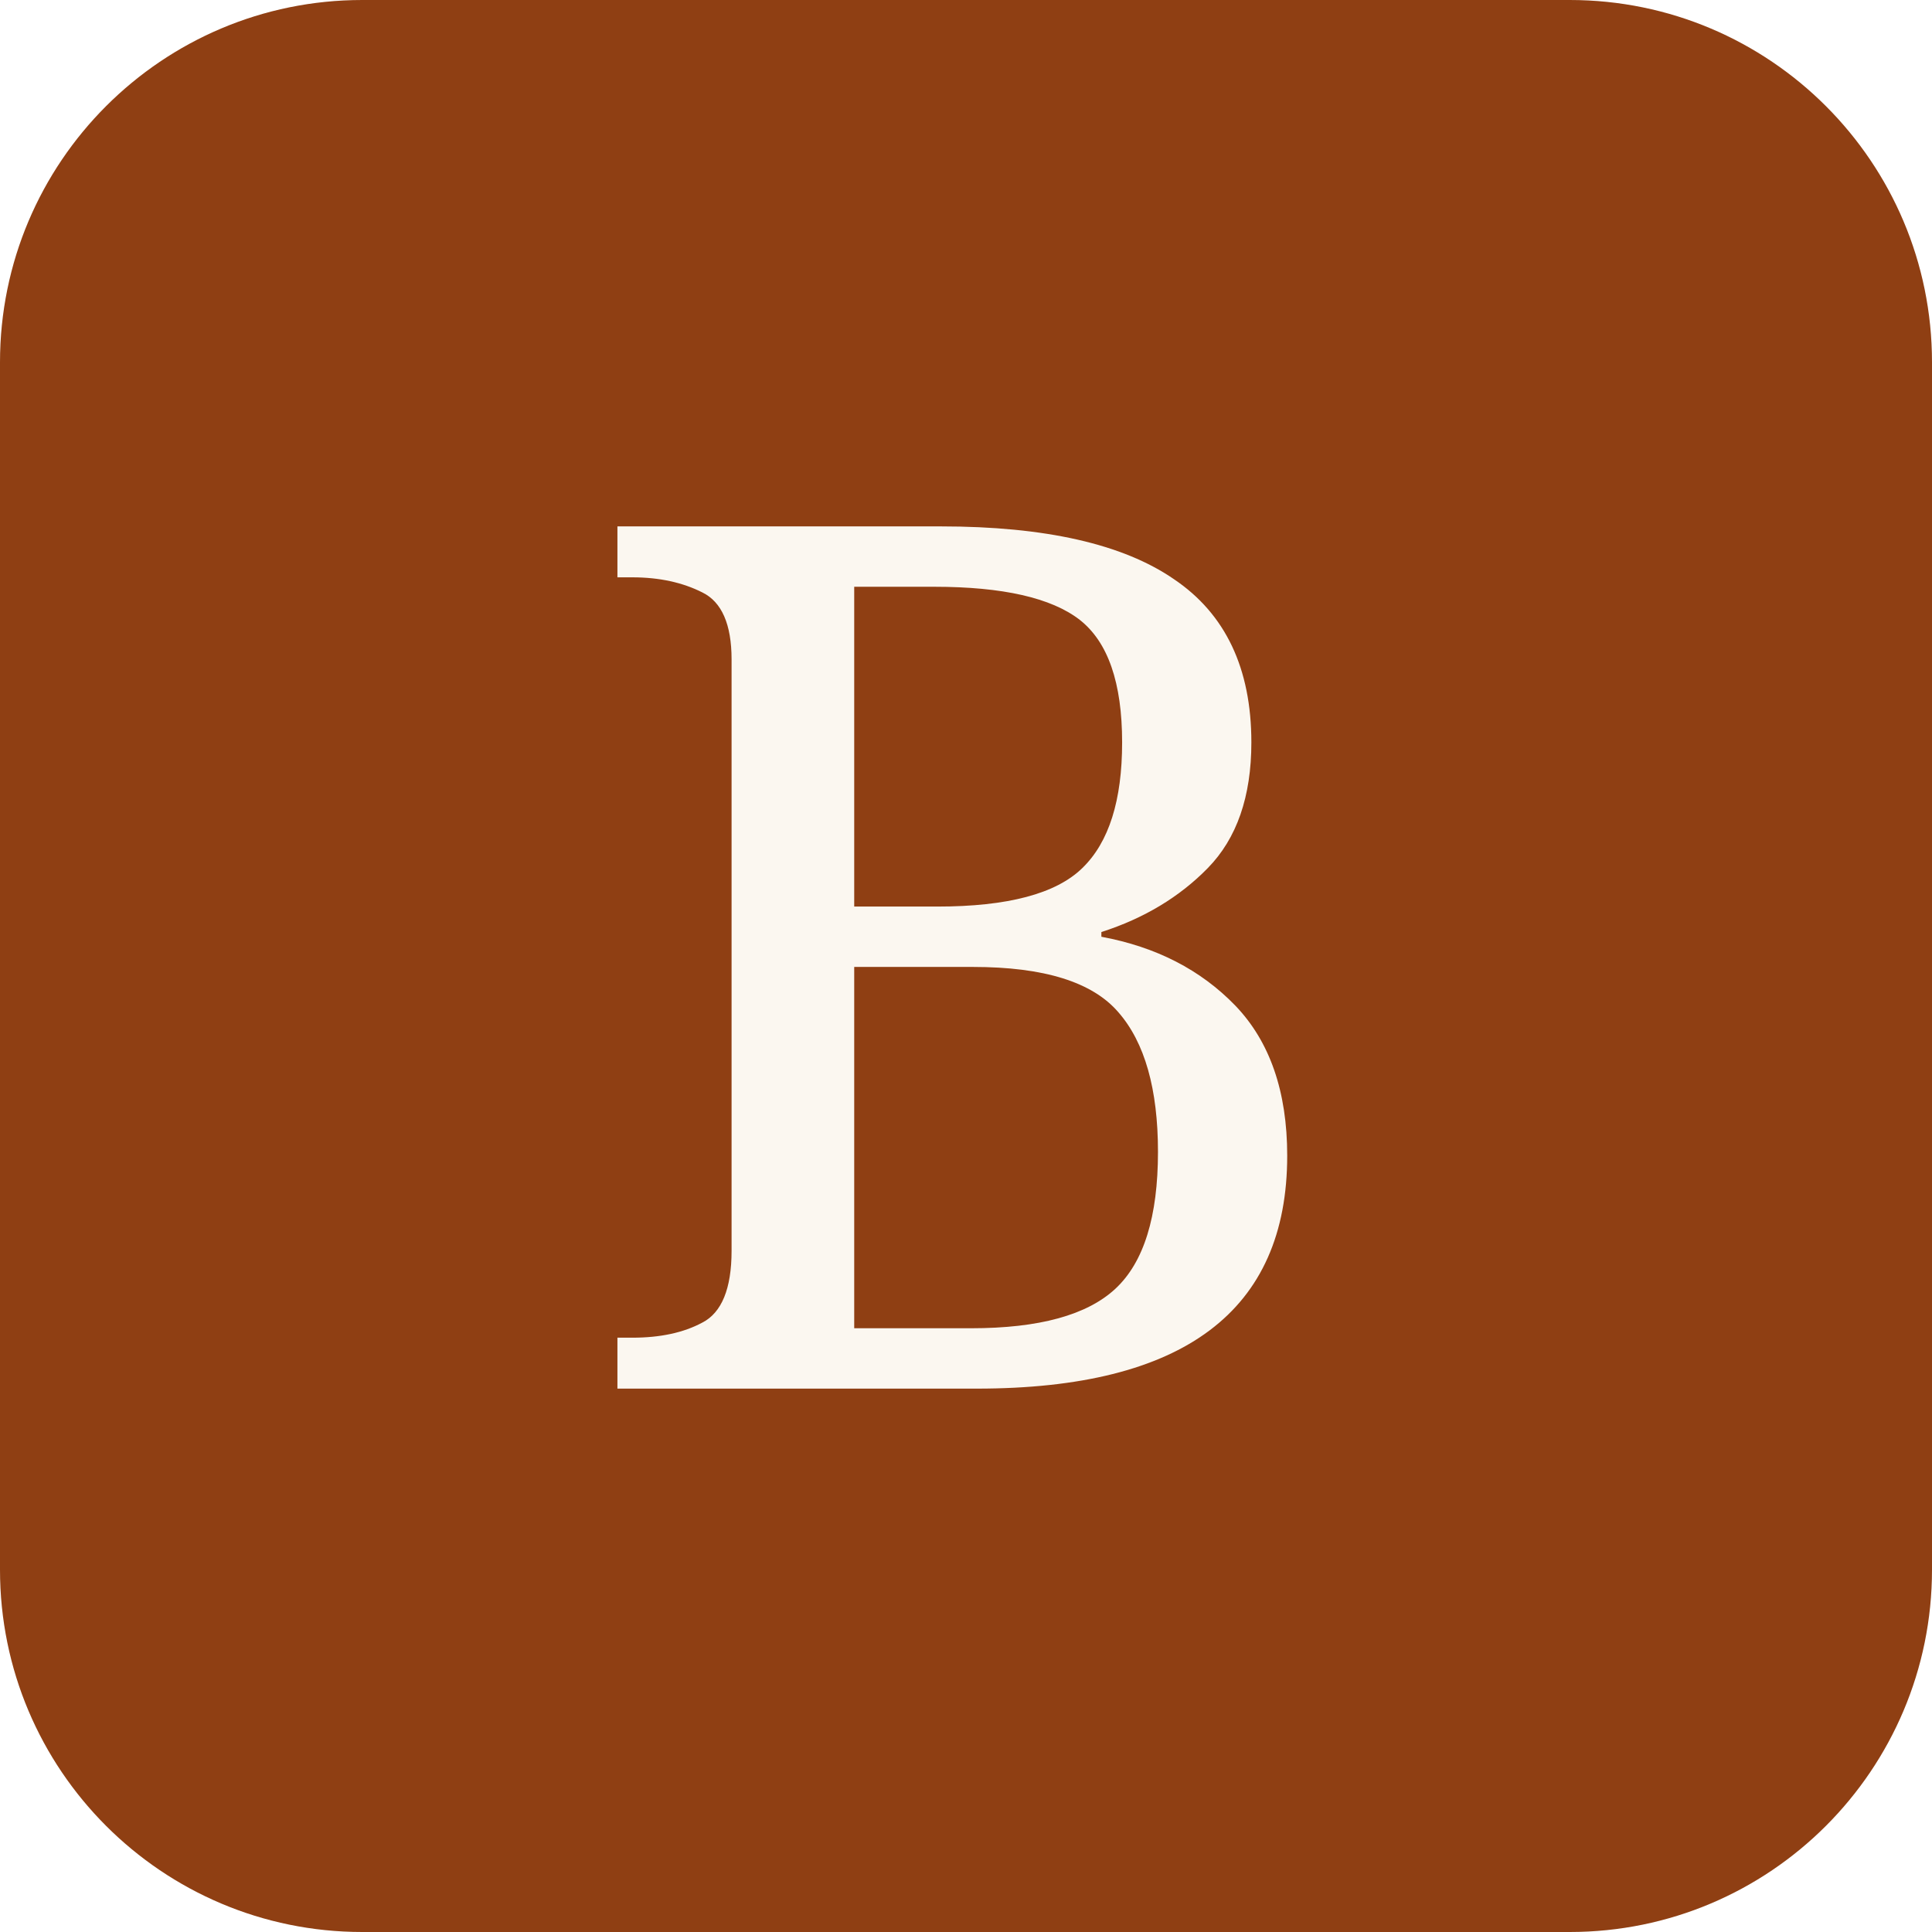
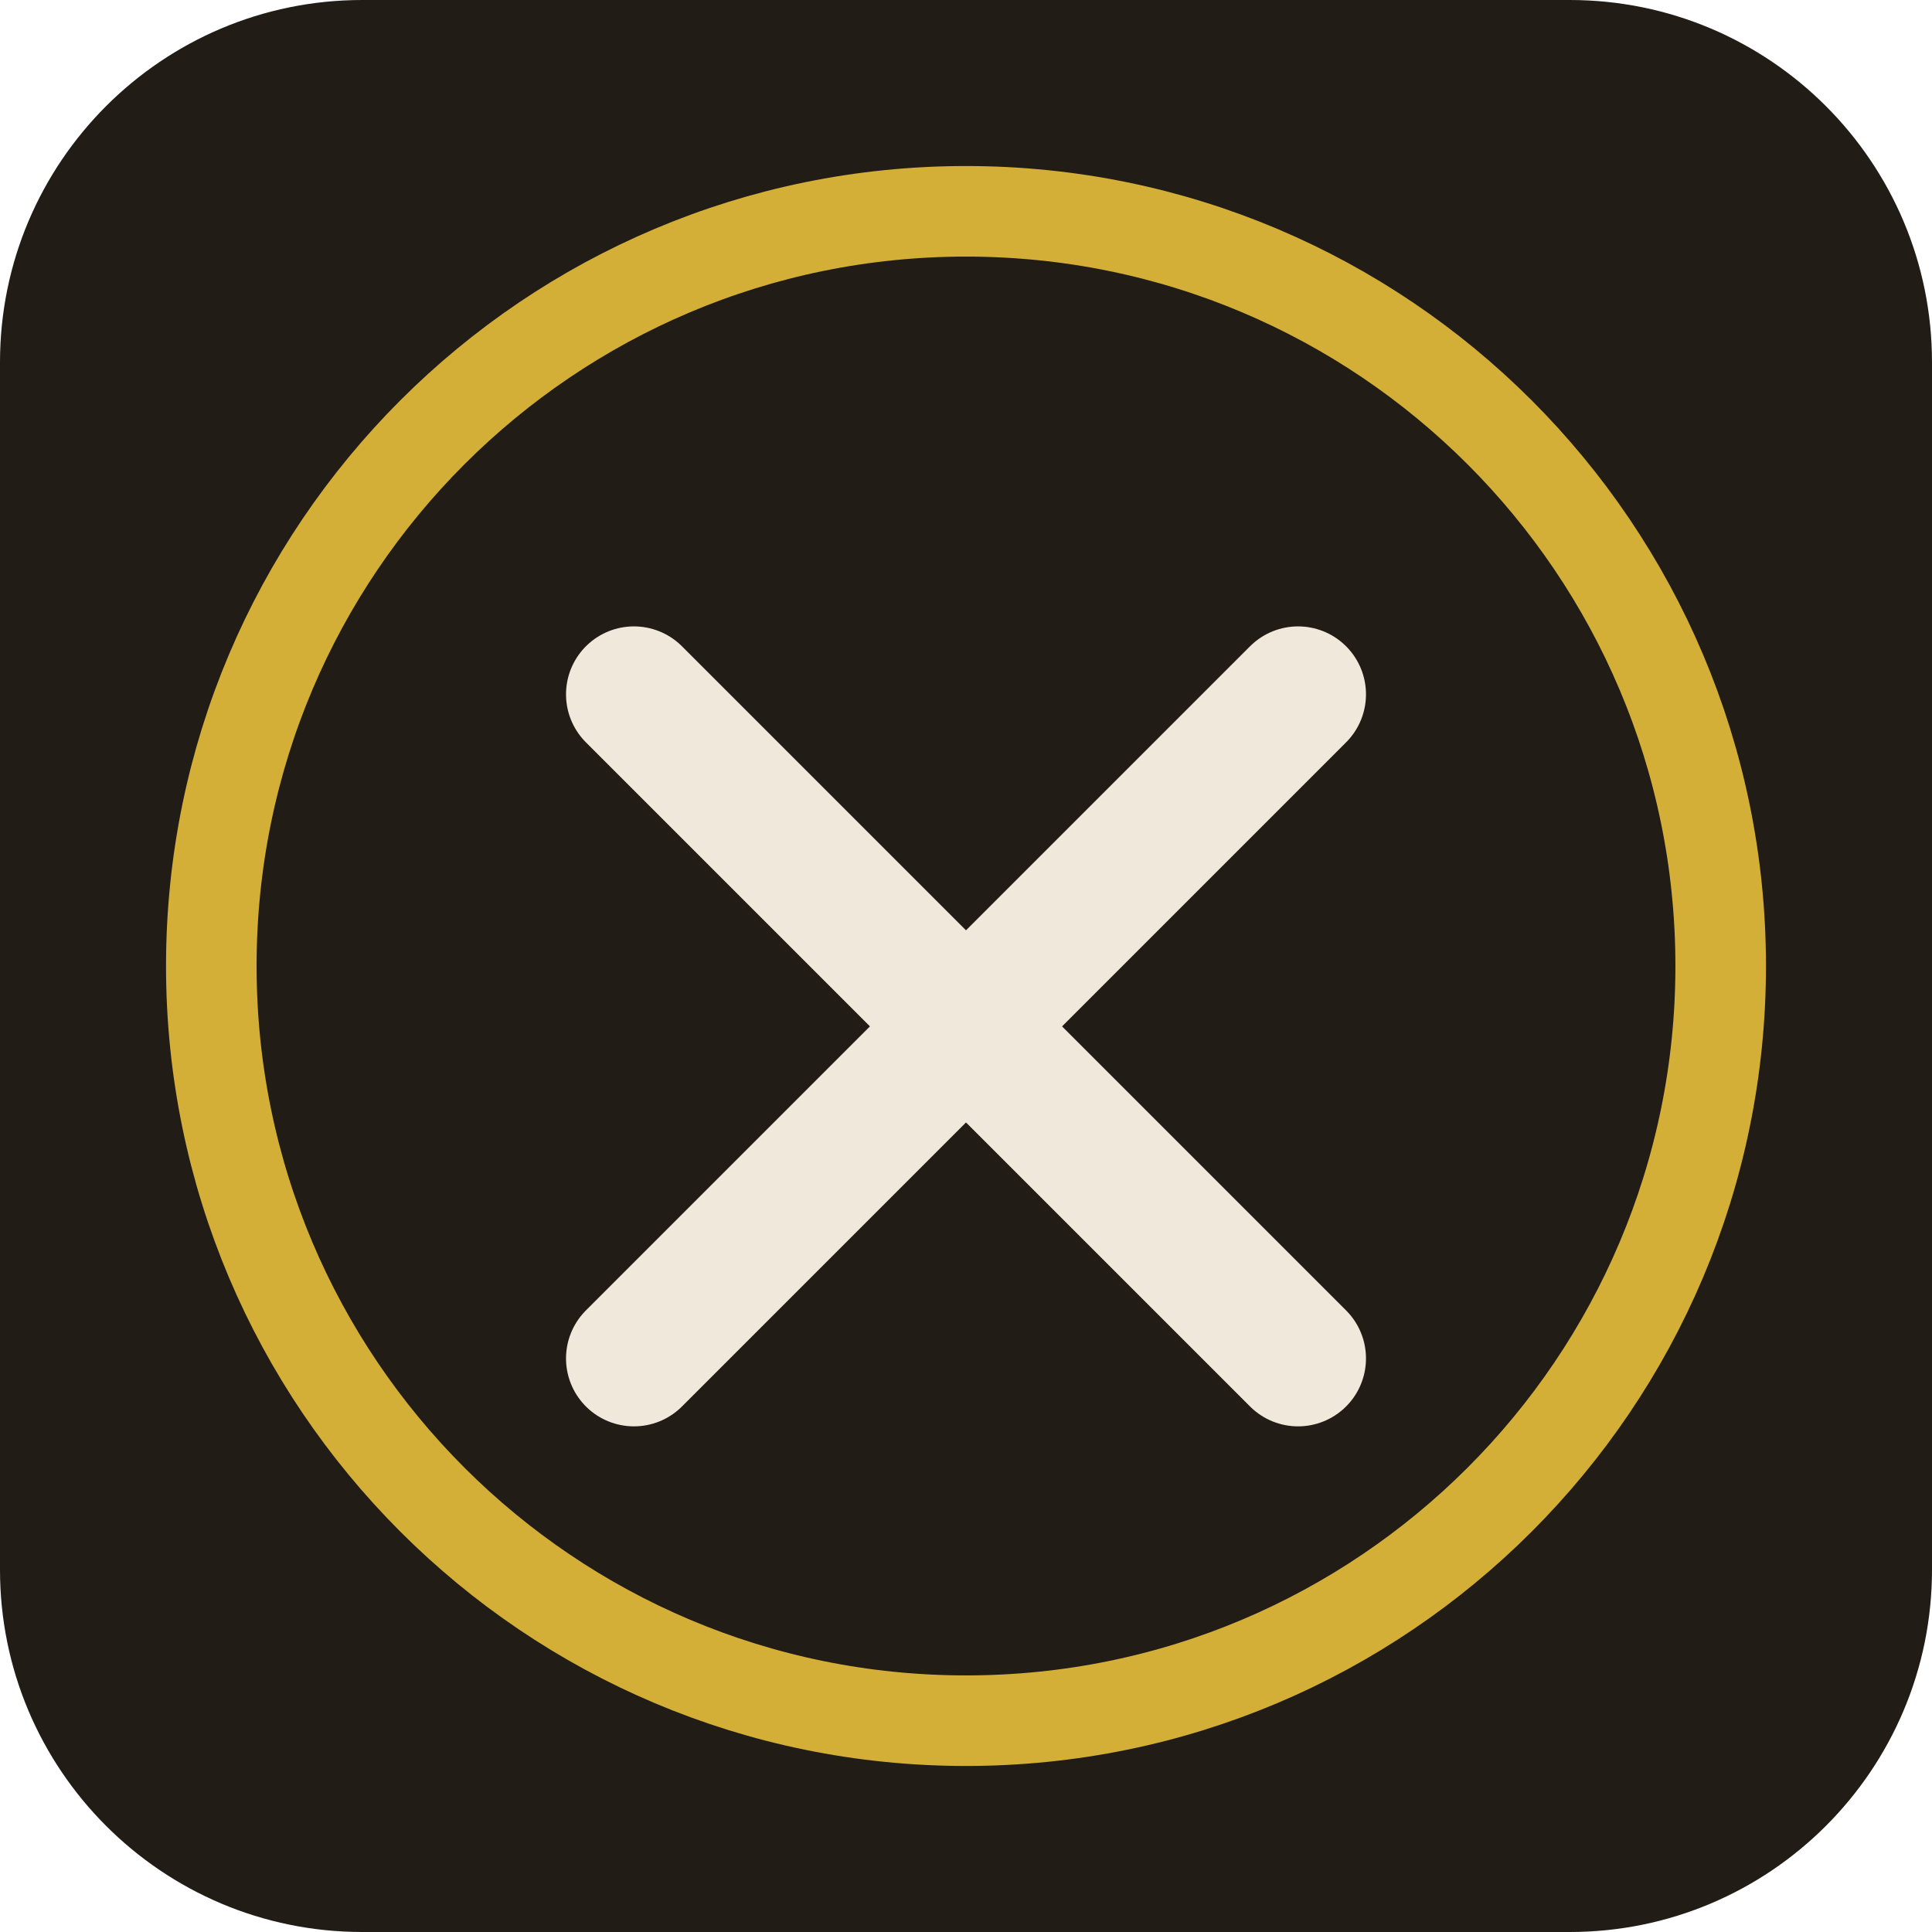
- <svg xmlns="http://www.w3.org/2000/svg" viewBox="0 0 32 32">
-   <rect width="32" height="32" rx="6" fill="#8f3f13" />
-   <text x="16" y="23" font-family="Georgia, serif" font-size="20" fill="#fbf7f0" text-anchor="middle">B</text>
+ <svg xmlns="http://www.w3.org/2000/svg" viewBox="0 0 64 64">
+   <rect width="64" height="64" rx="12" fill="#221c16" />
+   <circle cx="32" cy="32" r="25" fill="none" stroke="#D4AF37" stroke-width="3" />
+   <g stroke="#f1e8dc" stroke-width="4.5" stroke-linecap="round">
+     <path d="M21 23 L43 45" />
+     <path d="M43 23 L21 45" />
+   </g>
</svg>
